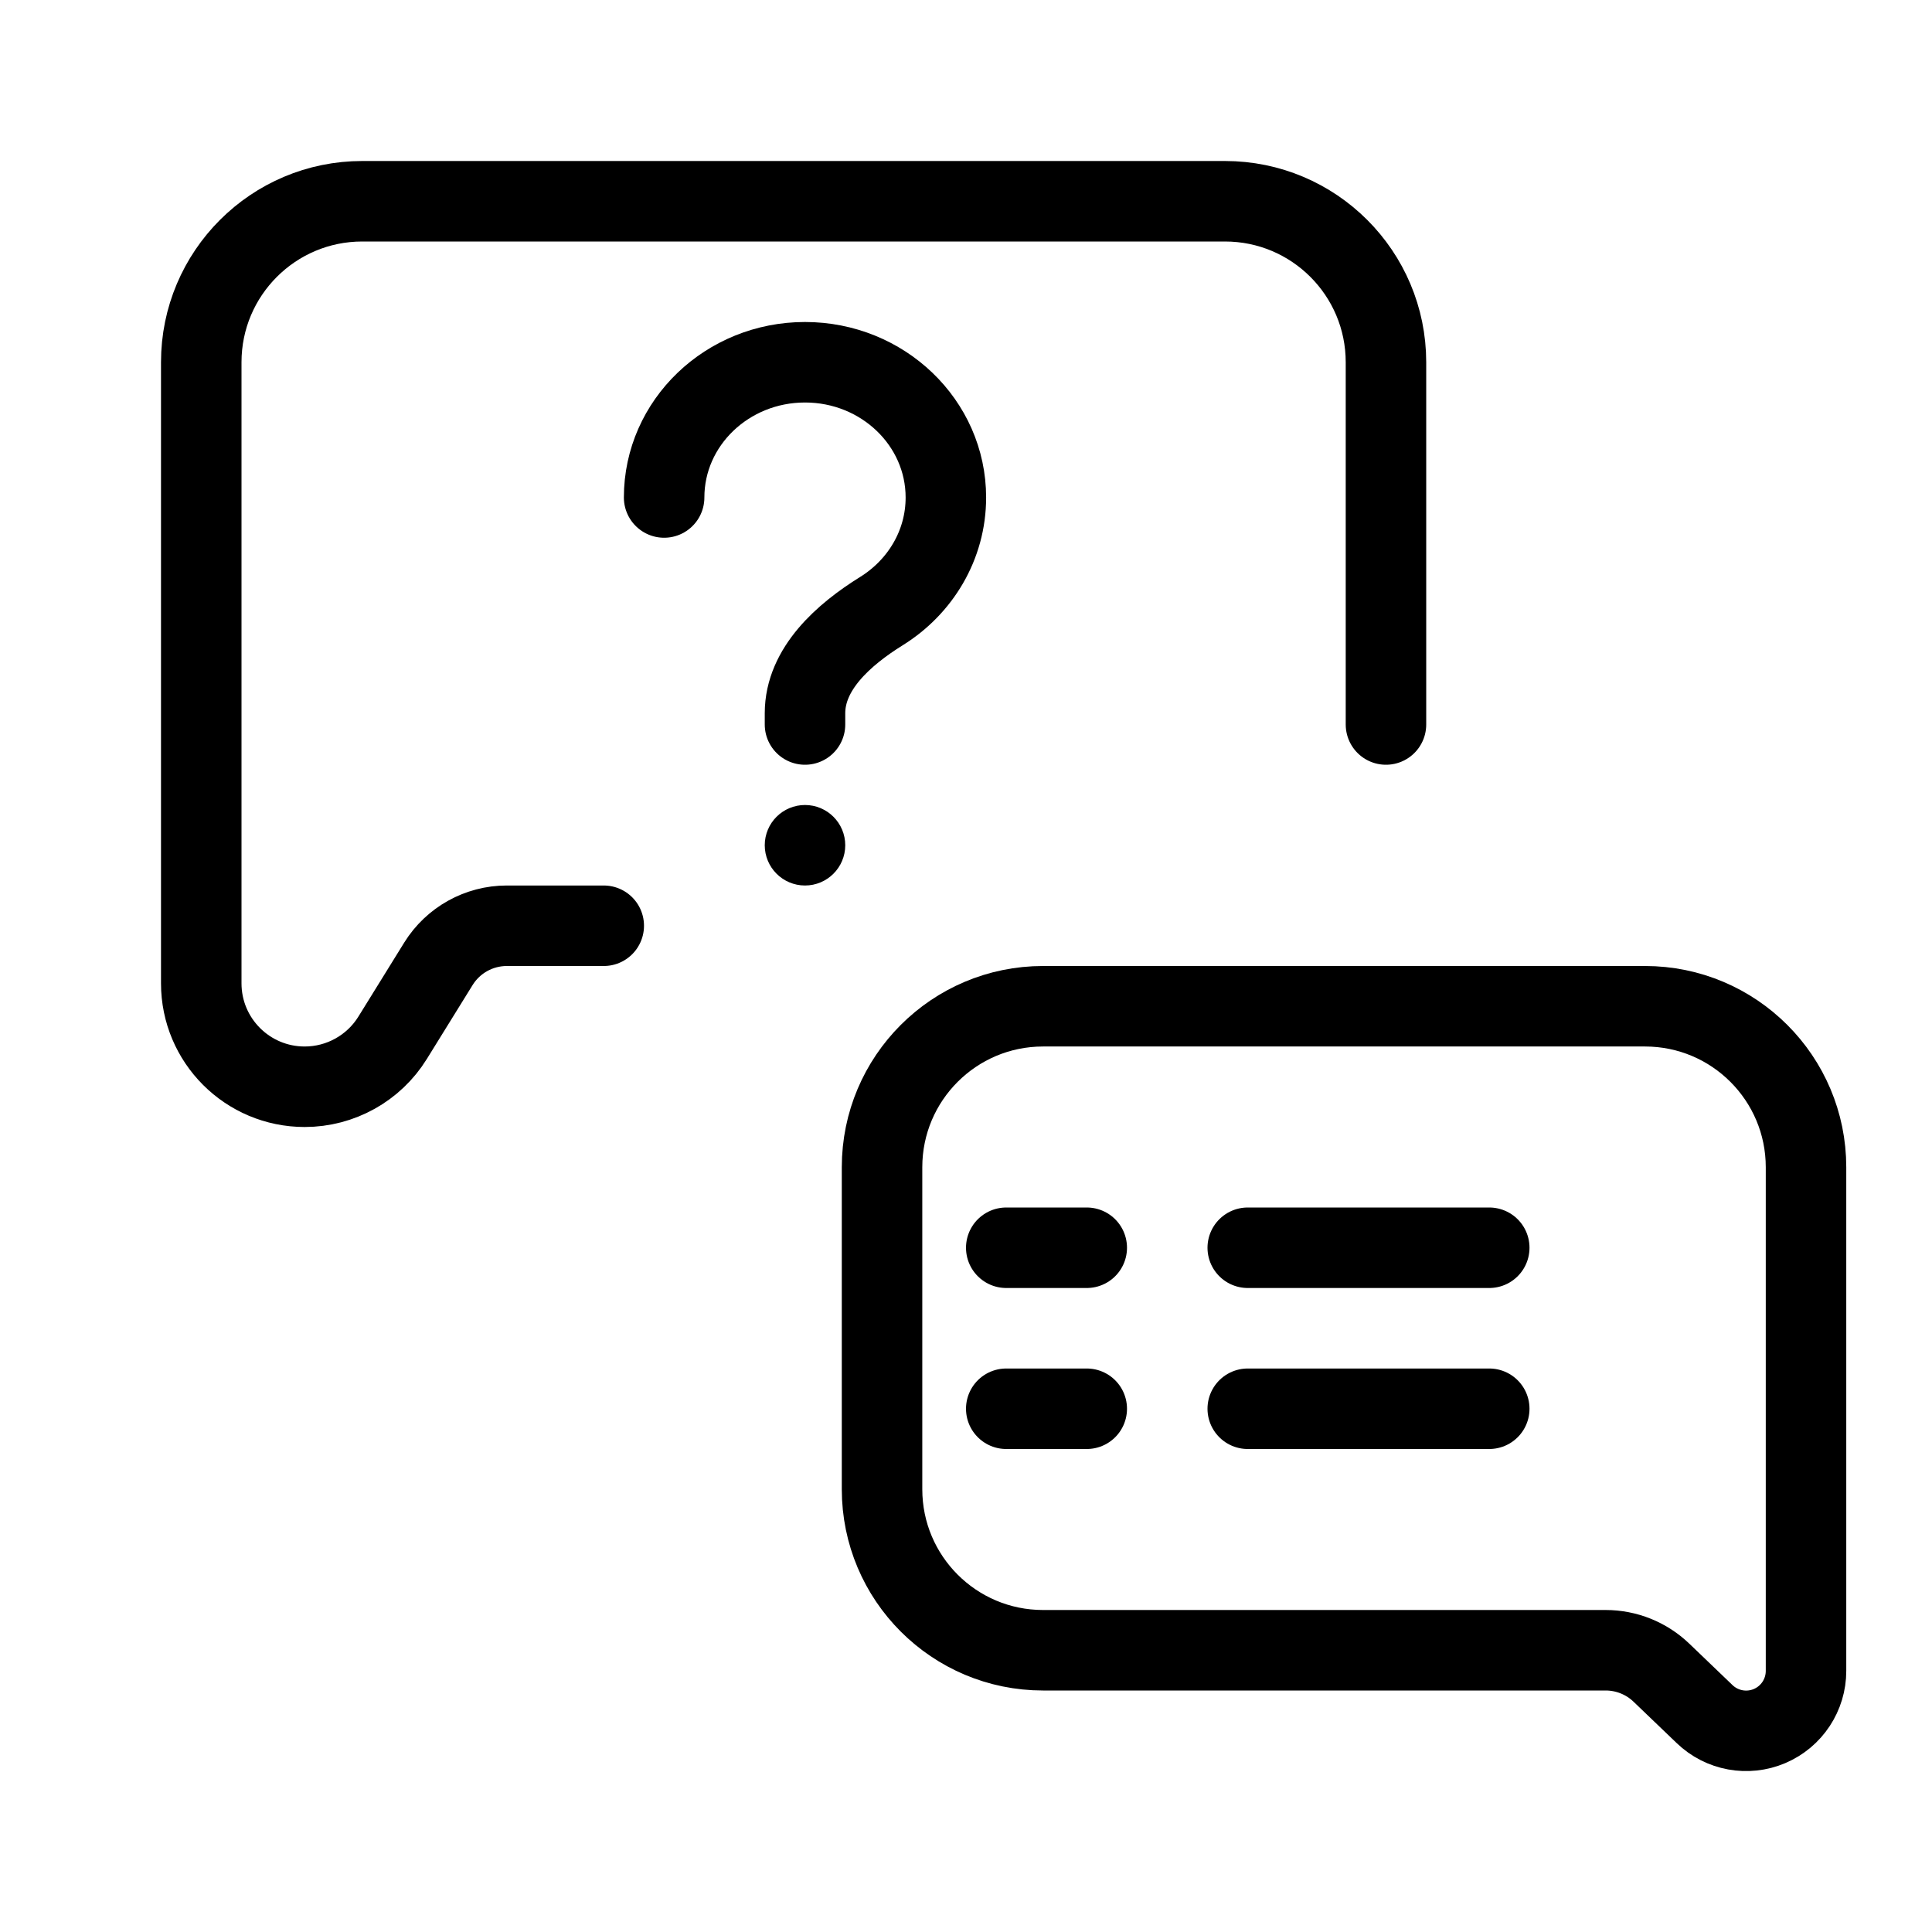
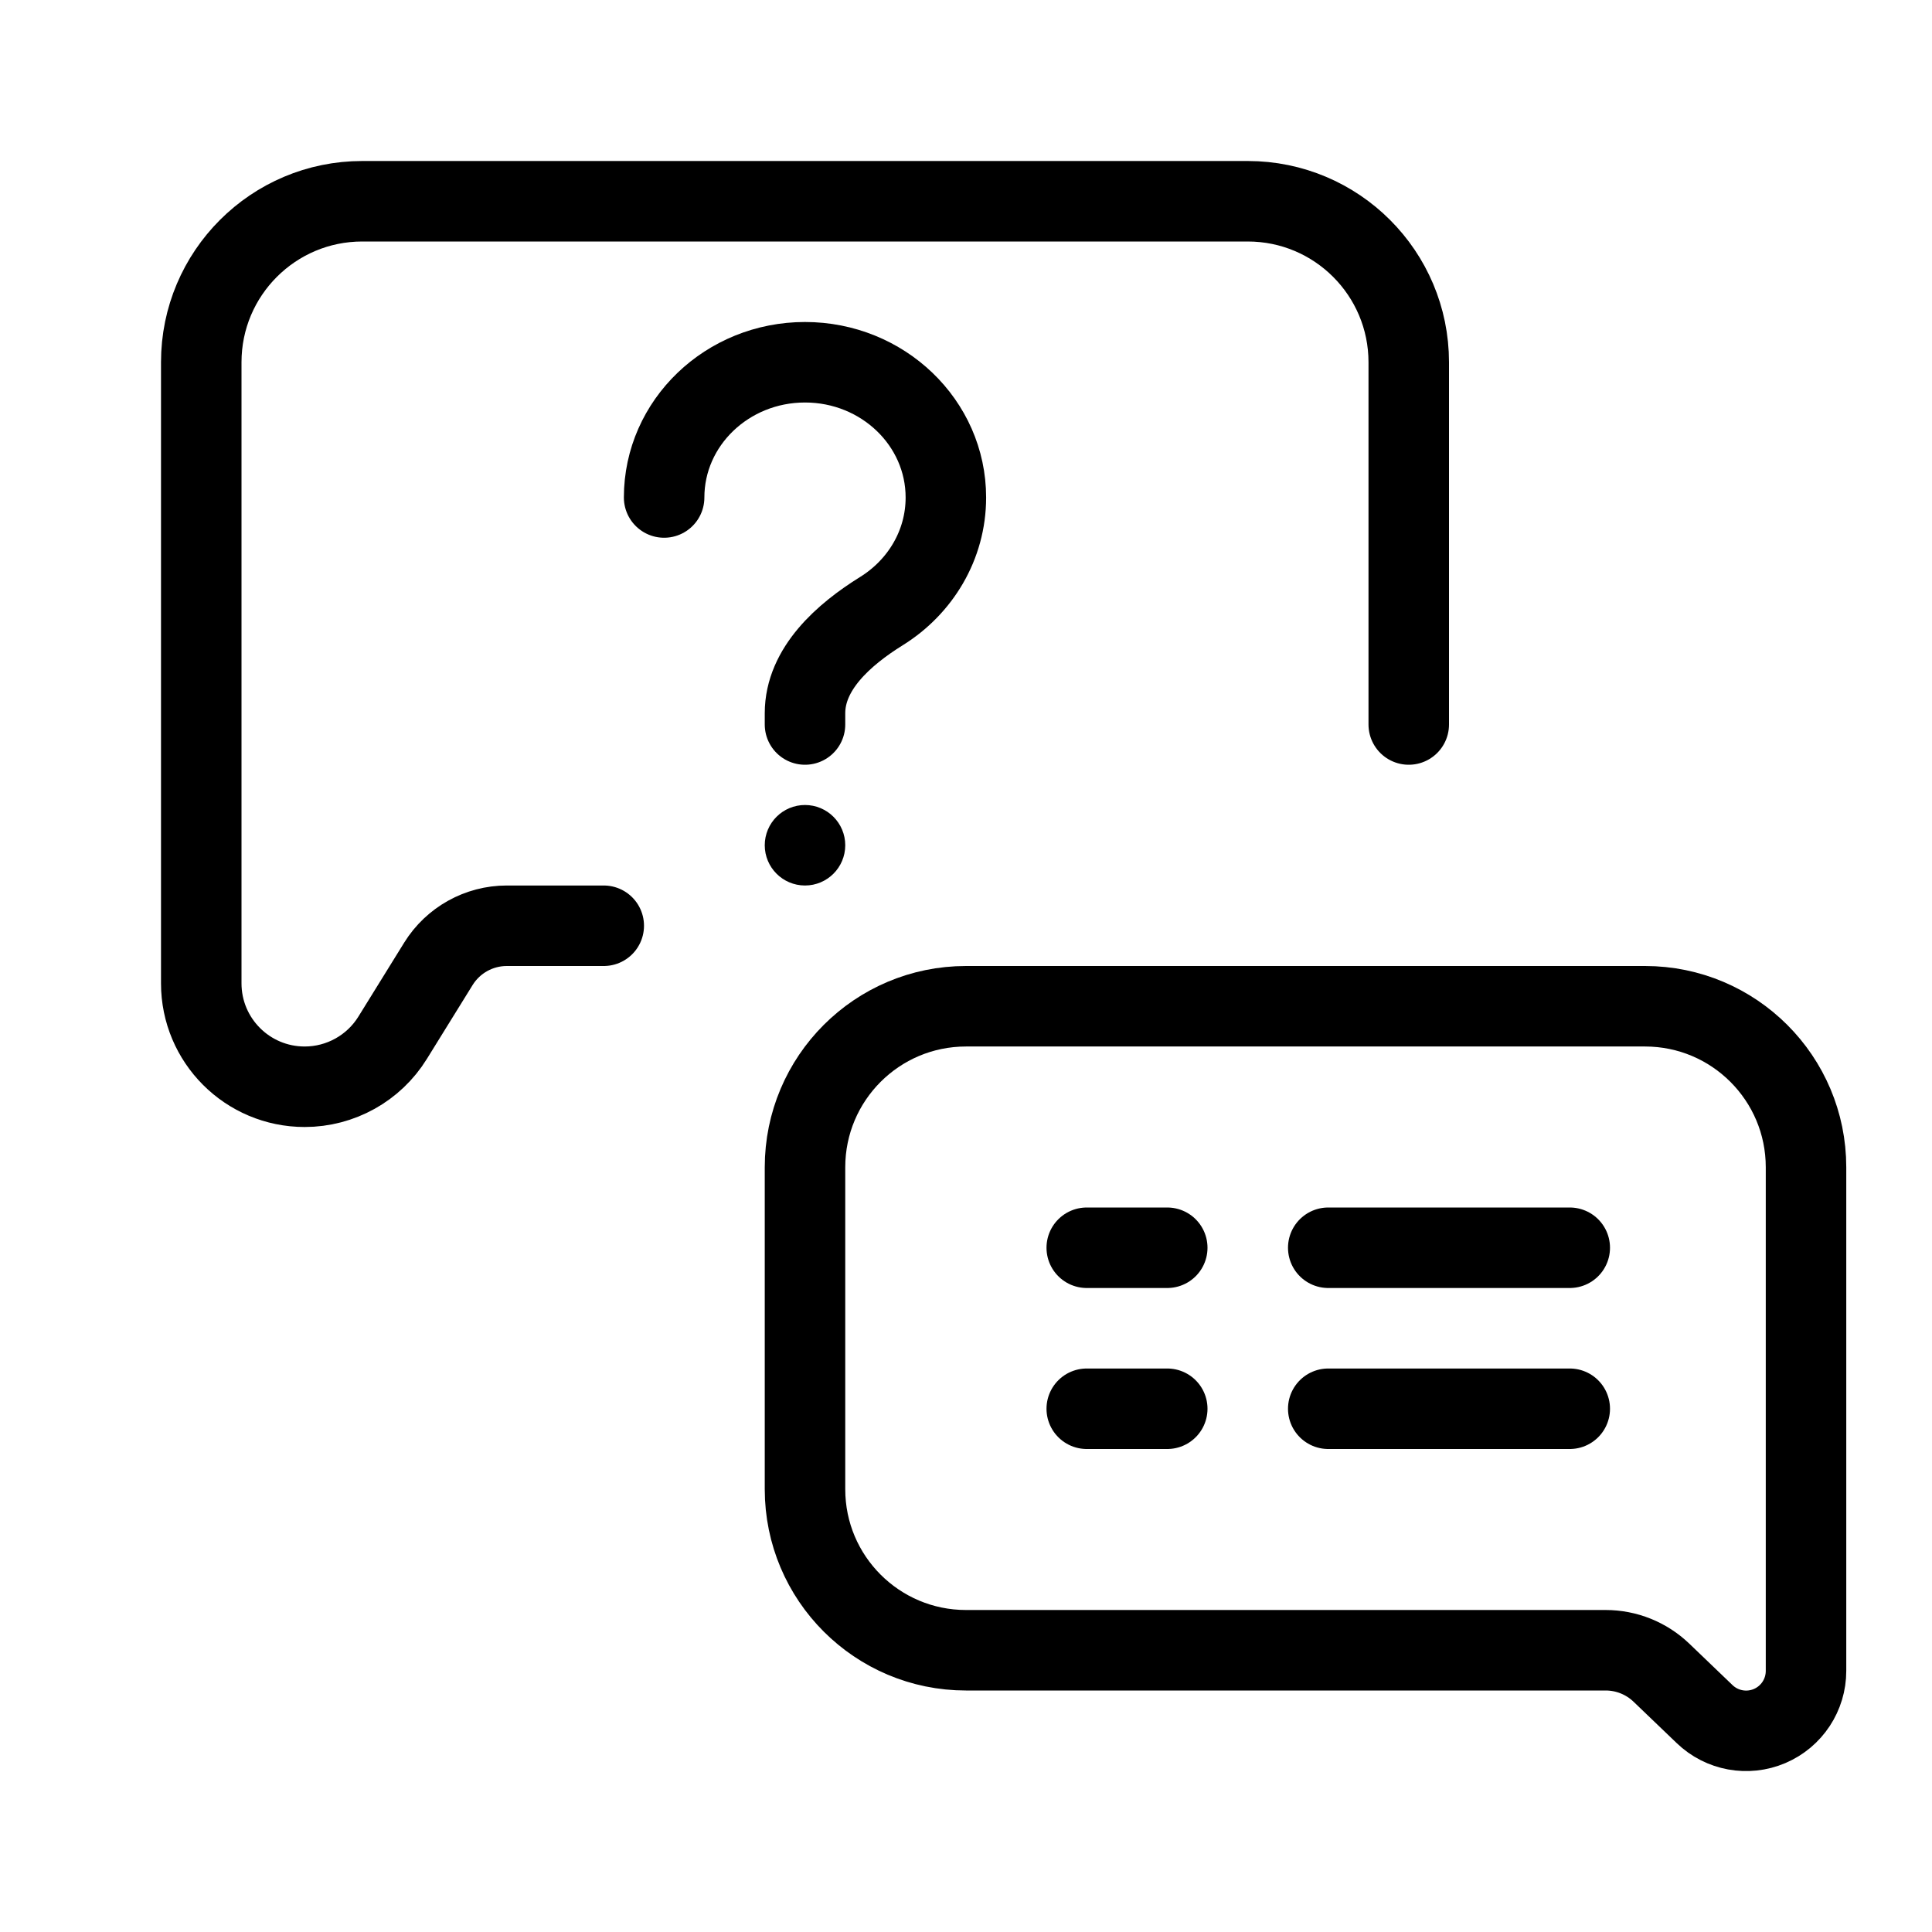
<svg xmlns="http://www.w3.org/2000/svg" fill="none" viewBox="0 0 24 24" width="1em" height="1em">
-   <path stroke="currentColor" d="M10.957 14.5v4a2 2 0 0 0 2 2h6.989a1 1 0 0 1 .692.278l.537.515a.744.744 0 0 0 1.26-.537V14.5a2 2 0 0 0-2-2h-7.478a2 2 0 0 0-2 2Z" />
-   <path stroke="currentColor" stroke-linecap="round" d="M17.217 9V4.5a2 2 0 0 0-2-2H4.5a2 2 0 0 0-2 2v7.715c0 .71.575 1.285 1.285 1.285v0c.444 0 .858-.23 1.092-.608l.569-.919a1 1 0 0 1 .85-.473H7.5" />
+   <path stroke="currentColor" d="M10 14.5v4a2 2 0 0 0 2 2h7.946a1 1 0 0 1 .692.278l.537.515a.744.744 0 0 0 1.26-.537V14.5a2 2 0 0 0-2-2H12a2 2 0 0 0-2 2Z" />
+   <path stroke="currentColor" stroke-linecap="round" d="M17.5 9V4.5a2 2 0 0 0-2-2h-11a2 2 0 0 0-2 2v7.715c0 .71.575 1.285 1.285 1.285v0c.444 0 .858-.23 1.092-.608l.569-.919a1 1 0 0 1 .85-.473H7.5" />
  <path stroke="currentColor" stroke-linecap="round" stroke-linejoin="round" d="M8.25 6.18c0-.928.784-1.68 1.75-1.68s1.75.752 1.75 1.68c0 .592-.319 1.112-.8 1.411-.47.292-.95.717-.95 1.269V9" />
  <circle cx="10" cy="10.5" r=".25" stroke="currentColor" stroke-width=".5" />
-   <path stroke="currentColor" stroke-linecap="round" d="M15.5 15.5h3m-3 2h3m-6-2h1m-1 2h1" />
+   <path stroke="currentColor" stroke-linecap="round" d="M16.5 15.5h3m-3 2h3m-6-2h1m-1 2h1" />
</svg>
